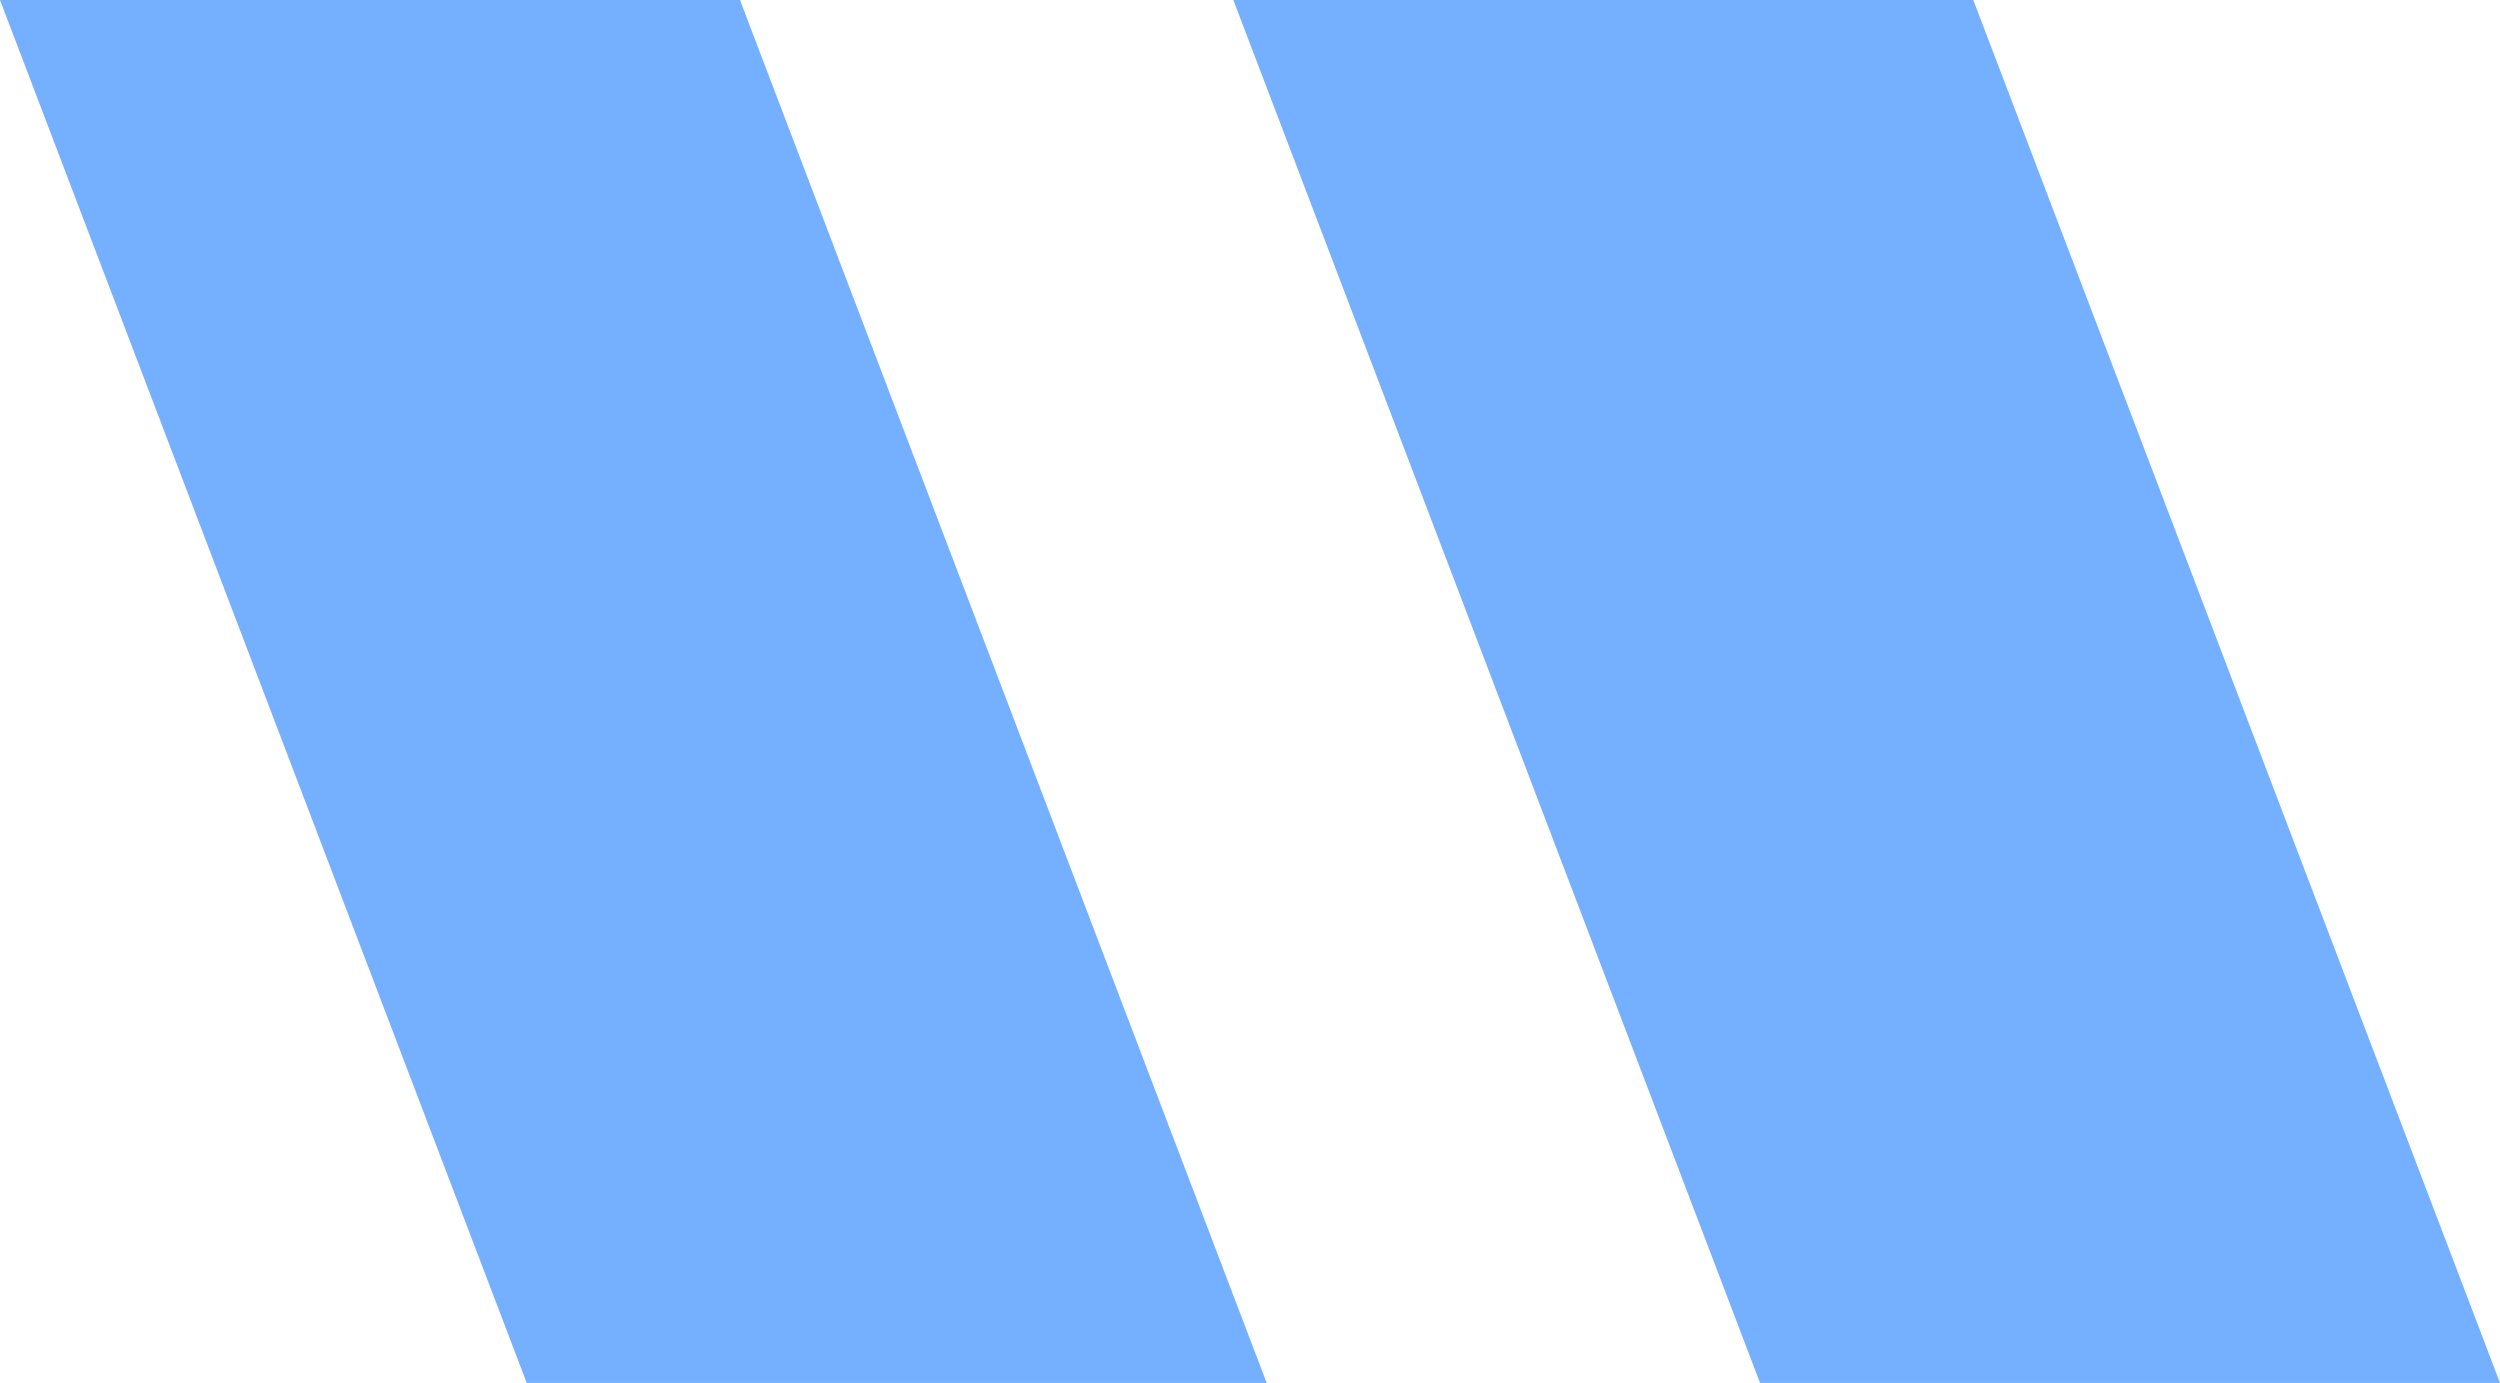
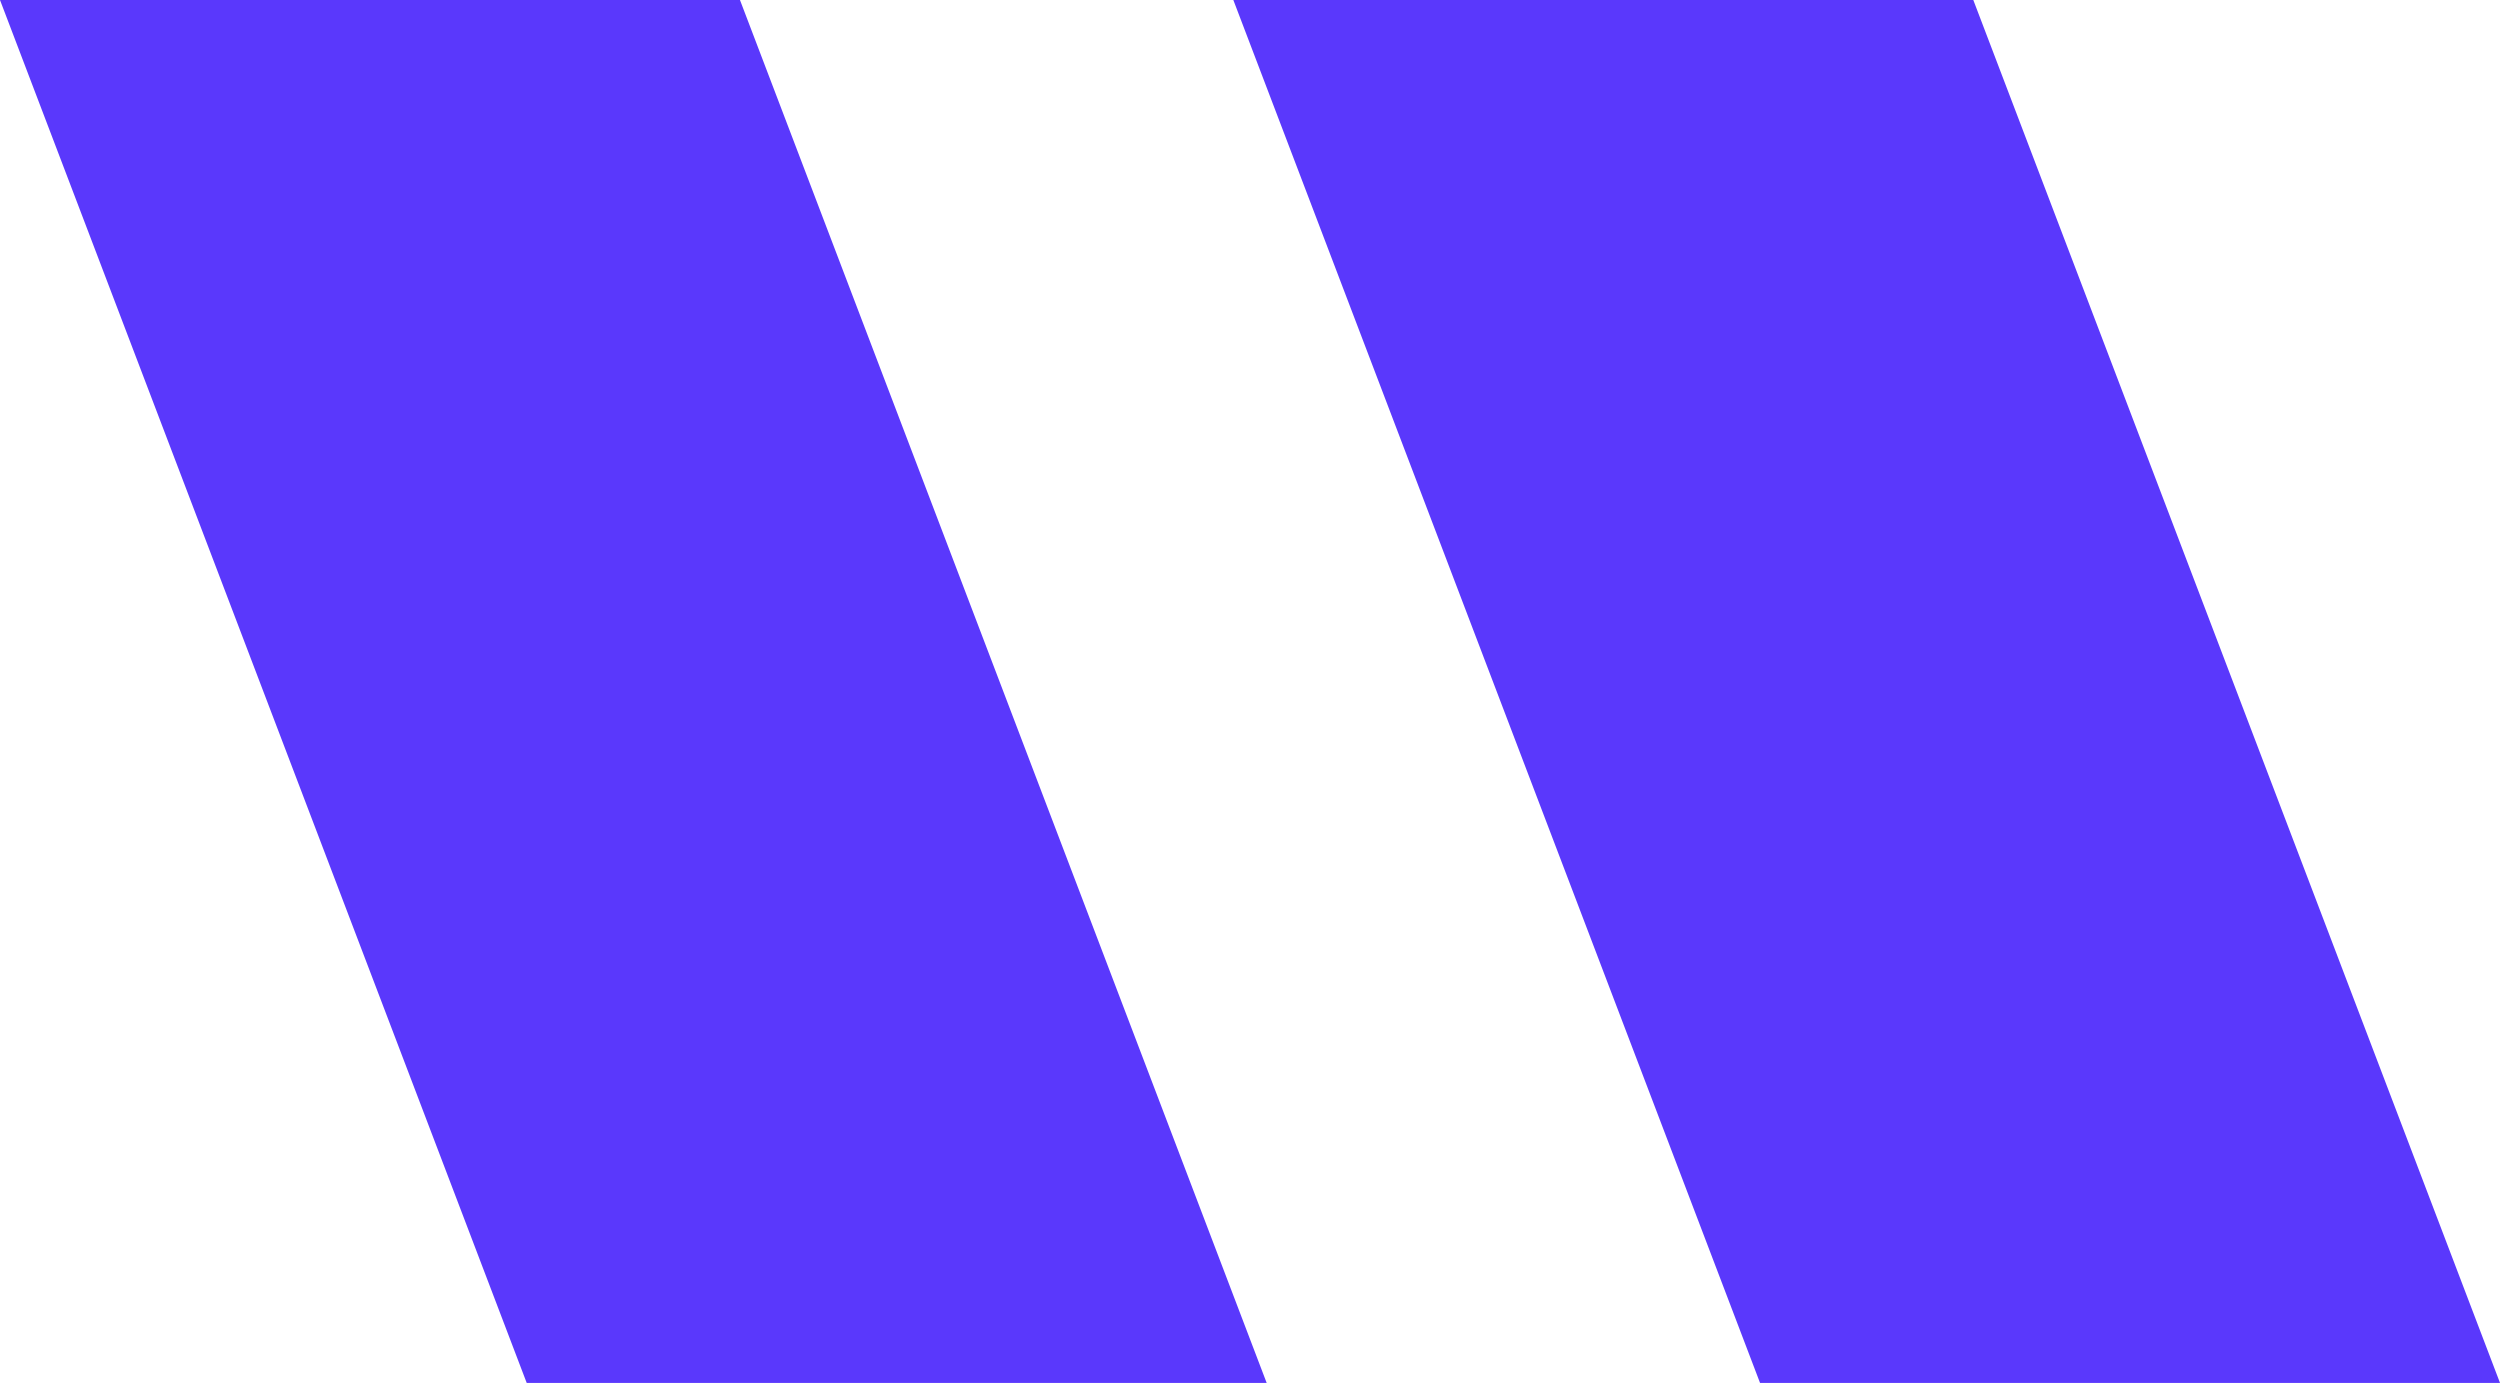
<svg xmlns="http://www.w3.org/2000/svg" id="quote" width="29.552" height="16.347" viewBox="0 0 29.552 16.347">
-   <path id="Path_3" data-name="Path 3" d="M19.247,13.5H10.5l6.226,16.347h8.747Z" transform="translate(4.079 -13.5)" fill="#74b0ff" />
-   <path id="Path_4" data-name="Path 4" d="M26.747,13.5H18l6.226,16.347h8.747Z" transform="translate(-18 -13.5)" fill="#74b0ff" />
+   <path id="Path_3" data-name="Path 3" d="M19.247,13.5H10.5l6.226,16.347h8.747Z" transform="translate(4.079 -13.5)" fill="#5a38fc" />
+   <path id="Path_4" data-name="Path 4" d="M26.747,13.5H18l6.226,16.347h8.747Z" transform="translate(-18 -13.5)" fill="#5a38fc" />
</svg>
